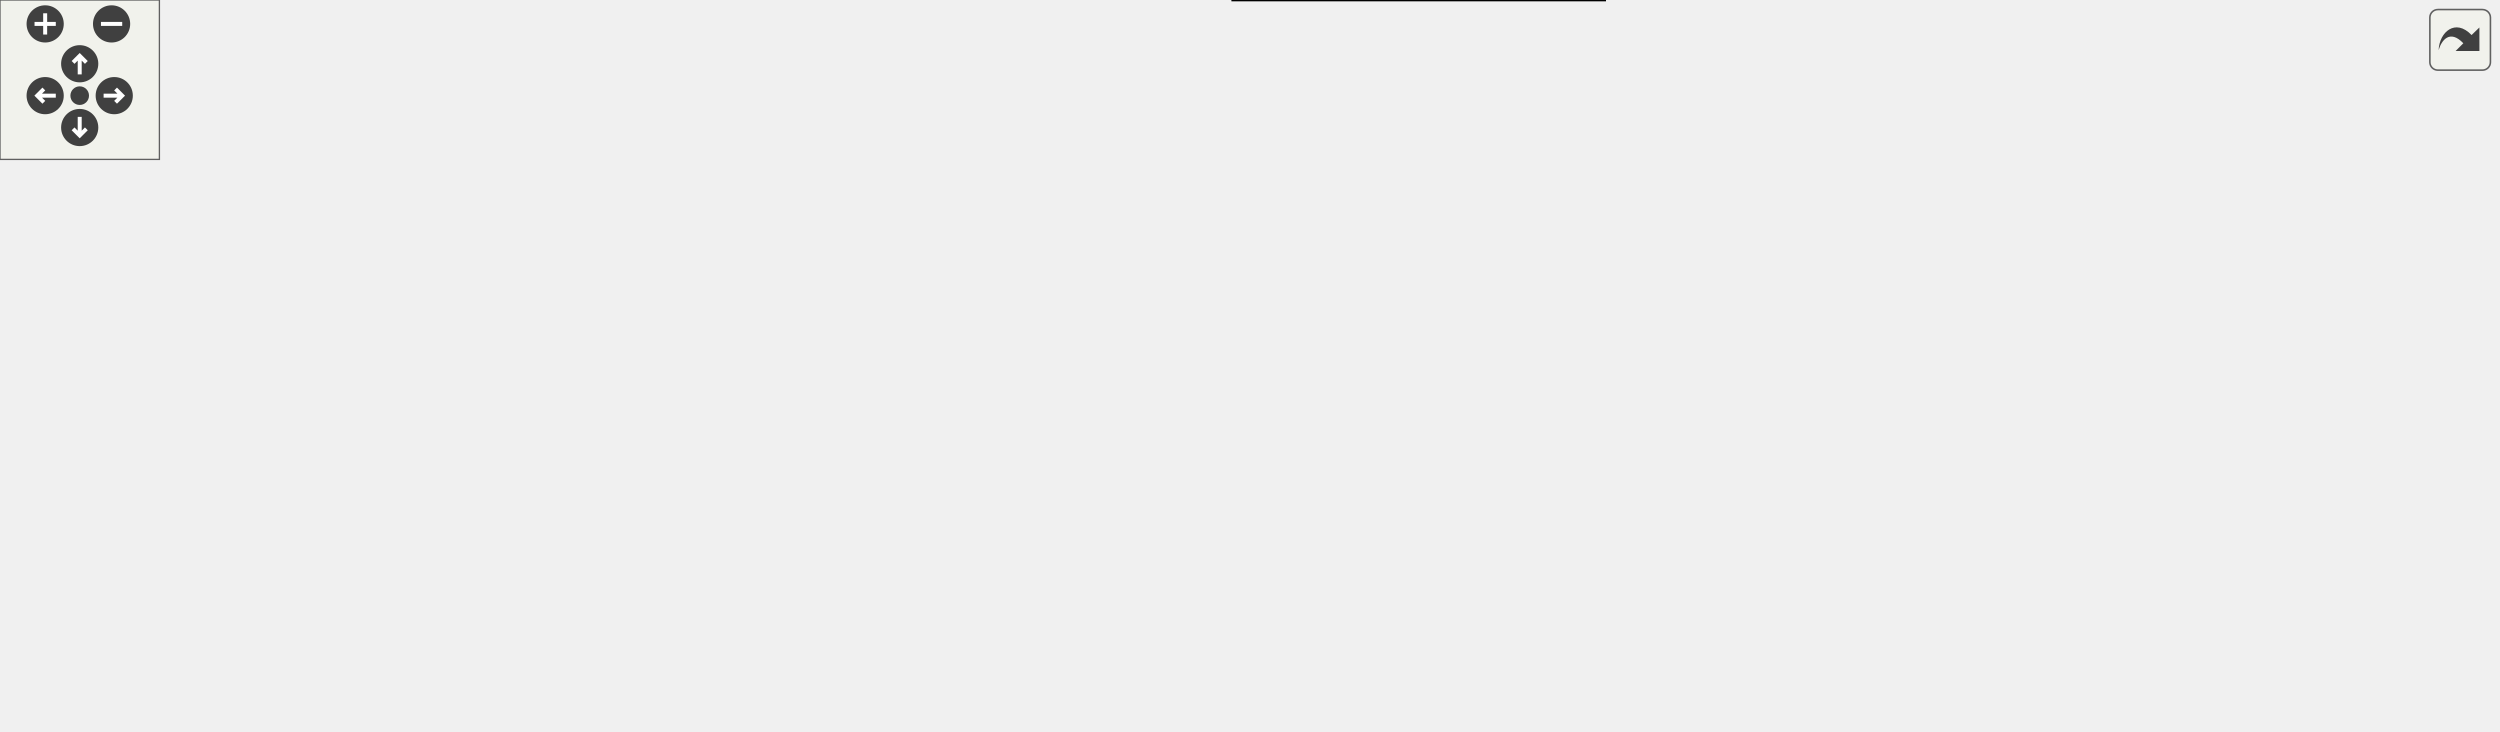
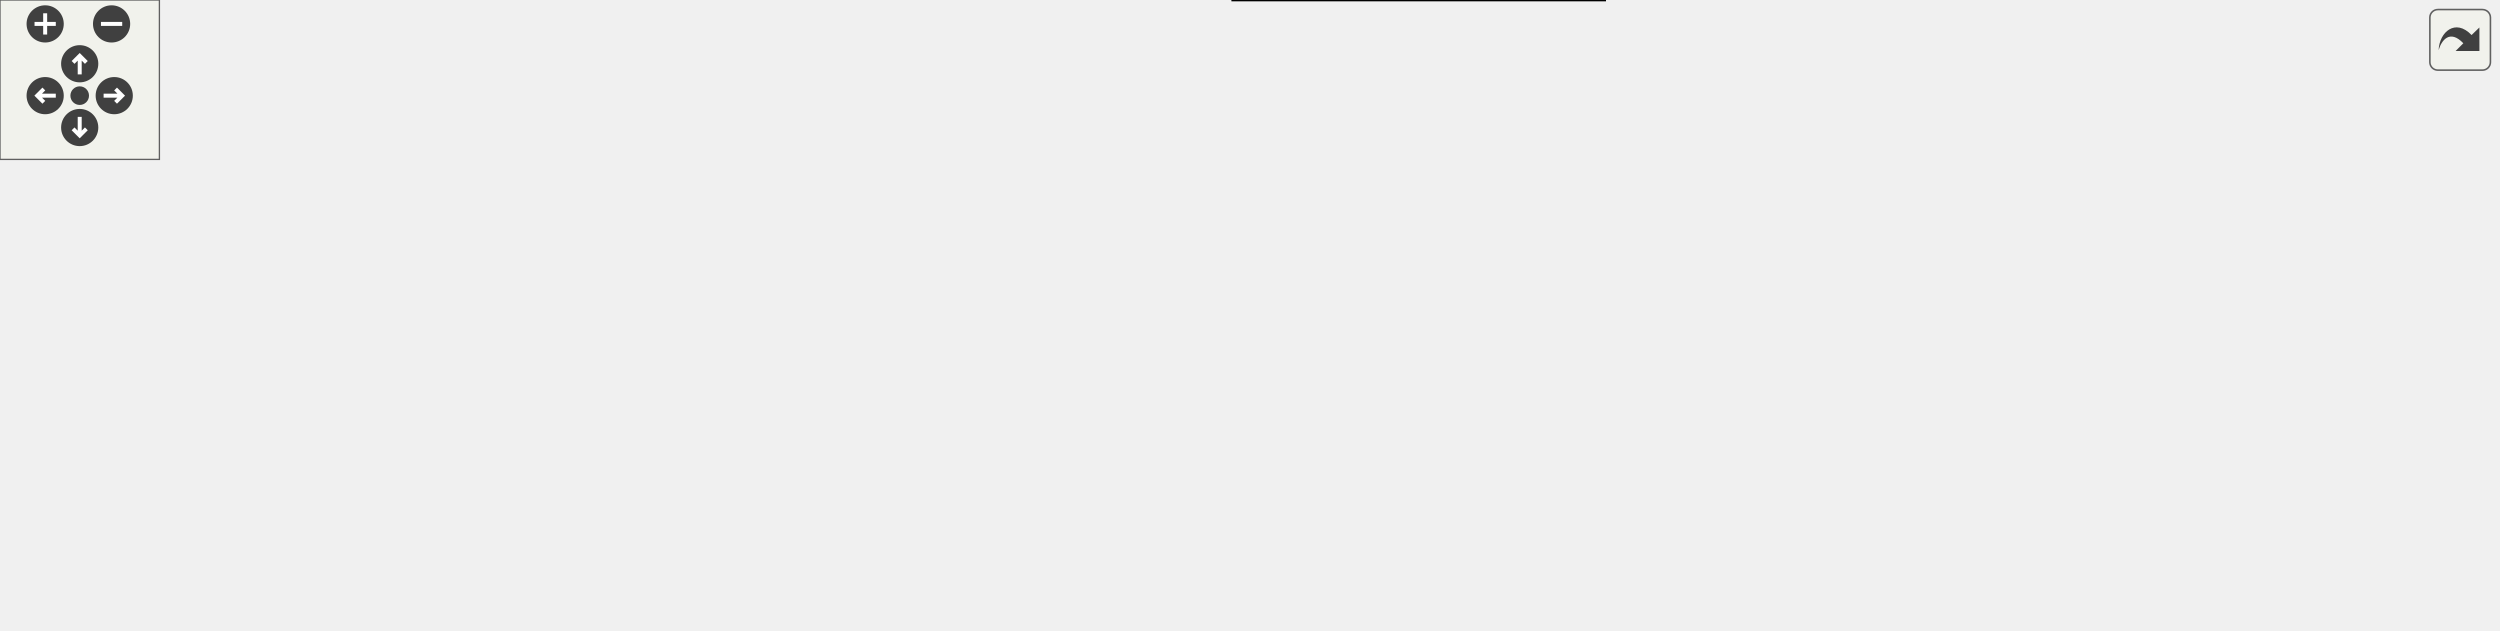
<svg xmlns="http://www.w3.org/2000/svg" xmlns:xlink="http://www.w3.org/1999/xlink" id="main" version="1.1" xml:space="preserve">
  <style type="text/css">
.edge:hover path { stroke: red; }
.edge:hover polygon { stroke: red; fill: red; }
</style>
  <defs>
    <circle id="rim" cx="0" cy="0" r="7" />
    <circle id="rim2" cx="0" cy="0" r="3.5" />
    <g id="zoomPlus">
      <use xlink:href="#rim" fill="#404040">
        <set attributeName="fill" to="#808080" begin="zoomplus.mouseover" end="zoomplus.mouseout" />
      </use>
      <path d="M-4,0h8M0,-4v8" fill="none" stroke="white" stroke-width="1.5" pointer-events="none" />
    </g>
    <g id="zoomMin">
      <use xlink:href="#rim" fill="#404040">
        <set attributeName="fill" to="#808080" begin="zoomminus.mouseover" end="zoomminus.mouseout" />
      </use>
      <path d="M-4,0h8" fill="none" stroke="white" stroke-width="1.5" pointer-events="none" />
    </g>
    <g id="dirArrow">
      <path fill="none" stroke="white" stroke-width="1.5" d="M0,-3.0v7 M-2.5,-0.5L0,-3.0L2.5,-0.5" />
    </g>
    <g id="resetDef">
      <use xlink:href="#rim2" fill="#404040">
        <set attributeName="fill" to="#808080" begin="reset.mouseover" end="reset.mouseout" />
      </use>
    </g>
  </defs>
  <svg id="graph" class="graph">
    <g id="viewport">
      <g id="node1" class="node">
-         <polygon fill="#bfbfbf" stroke="black" points="0,-100.5 0,-119.5 206,-119.5 206,-100.5 0,-100.5" />
-         <text text-anchor="middle" x="103" y="-107.5" font-family="Helvetica,sans-Serif" font-size="10.00">ConnectionObjectGetOToTConnectionType</text>
+         <polygon fill="#bfbfbf" stroke="black" points="0,-81.5 0,-100.5 206,-100.5 206,-81.5 0,-81.5" />
+         <text text-anchor="middle" x="103" y="-88.5" font-family="Helvetica,sans-Serif" font-size="10.00">ConnectionObjectGetOToTConnectionType</text>
      </g>
      <g id="node2" class="node">
        <g id="a_node2">
          <a xlink:href="../../d1/d6c/cipconnectionobject_8h.html#a65b85bb4b72c902af06e054e24d6292c" target="_top" xlink:title="Generate the ConnectionIDs and set the general configuration parameter in the given connection object...">
-             <polygon fill="none" stroke="black" points="242,-195.5 242,-214.5 428,-214.5 428,-195.5 242,-195.5" />
-             <text text-anchor="middle" x="335" y="-202.5" font-family="Helvetica,sans-Serif" font-size="10.00">ConnectionObjectGeneralConfiguration</text>
+             <polygon fill="none" stroke="black" points="242,-157.5 242,-176.5 428,-176.5 428,-157.5 242,-157.5" />
+             <text text-anchor="middle" x="335" y="-164.5" font-family="Helvetica,sans-Serif" font-size="10.00">ConnectionObjectGeneralConfiguration</text>
          </a>
        </g>
      </g>
      <g id="edge1" class="edge">
-         <path fill="none" stroke="midnightblue" d="M128.816,-124.891C155.865,-140.61 200.802,-165.249 242,-181 257.11,-186.777 274.134,-191.648 289.391,-195.46" />
-         <polygon fill="midnightblue" stroke="midnightblue" points="130.425,-121.777 120.03,-119.732 126.881,-127.814 130.425,-121.777" />
+         <path fill="none" stroke="midnightblue" d="M136.77,-104.463C164.518,-115.592 205.492,-131.395 242,-143 258.675,-148.3 277.314,-153.326 293.432,-157.396" />
+         <polygon fill="midnightblue" stroke="midnightblue" points="137.761,-101.088 127.178,-100.59 135.14,-107.579 137.761,-101.088" />
      </g>
      <g id="node7" class="node">
        <g id="a_node7">
          <a xlink:href="../../de/d45/cipioconnection_8h.html#a43e270b3f9b9f6296b12285c320c95aa" target="_top" xlink:title="Setup all data in order to establish an IO connection. ">
-             <polygon fill="none" stroke="black" points="476.5,-157.5 476.5,-176.5 591.5,-176.5 591.5,-157.5 476.5,-157.5" />
-             <text text-anchor="middle" x="534" y="-164.5" font-family="Helvetica,sans-Serif" font-size="10.00">EstablishIoConnection</text>
+             <polygon fill="none" stroke="black" points="476.5,-119.5 476.5,-138.5 591.5,-138.5 591.5,-119.5 476.5,-119.5" />
+             <text text-anchor="middle" x="534" y="-126.5" font-family="Helvetica,sans-Serif" font-size="10.00">EstablishIoConnection</text>
          </a>
        </g>
      </g>
      <g id="edge8" class="edge">
-         <path fill="none" stroke="midnightblue" d="M141.772,-122.642C169.247,-131.285 207.518,-142.189 242,-148 322.628,-161.587 417.339,-165.593 476.276,-166.699" />
-         <polygon fill="midnightblue" stroke="midnightblue" points="142.756,-119.282 132.165,-119.574 140.626,-125.951 142.756,-119.282" />
+         <path fill="none" stroke="midnightblue" d="M175.971,-101.902C197.199,-104.849 220.502,-107.821 242,-110 323.222,-118.232 417.578,-123.632 476.298,-126.502" />
+         <polygon fill="midnightblue" stroke="midnightblue" points="176.447,-98.434 166.057,-100.507 175.472,-105.366 176.447,-98.434" />
      </g>
      <g id="node8" class="node">
        <g id="a_node8">
          <a xlink:href="../../d5/d35/cipconnectionmanager_8c.html#a29e07d628d1216f979fbed720a40503d" target="_top" xlink:title="Check if resources for new connection available, generate ForwardOpen Reply message. ">
-             <polygon fill="none" stroke="black" points="496.5,-100.5 496.5,-119.5 571.5,-119.5 571.5,-100.5 496.5,-100.5" />
-             <text text-anchor="middle" x="534" y="-107.5" font-family="Helvetica,sans-Serif" font-size="10.00">ForwardOpen</text>
+             <polygon fill="none" stroke="black" points="496.5,-65.5 496.5,-84.5 571.5,-84.5 571.5,-65.5 496.5,-65.5" />
+             <text text-anchor="middle" x="534" y="-72.5" font-family="Helvetica,sans-Serif" font-size="10.00">ForwardOpen</text>
          </a>
        </g>
      </g>
      <g id="edge9" class="edge">
-         <path fill="none" stroke="midnightblue" d="M216.489,-110C309.165,-110 434.96,-110 496.31,-110" />
-         <polygon fill="midnightblue" stroke="midnightblue" points="216.211,-106.5 206.211,-110 216.211,-113.5 216.211,-106.5" />
+         <path fill="none" stroke="midnightblue" d="M170.404,-79.985C193.05,-76.728 218.566,-73.606 242,-72 324.473,-66.349 345.342,-70.819 428,-72 450.611,-72.323 475.953,-73.037 496.075,-73.687" />
+         <polygon fill="midnightblue" stroke="midnightblue" points="169.602,-76.565 160.219,-81.486 170.623,-83.49 169.602,-76.565" />
      </g>
      <g id="node9" class="node">
        <g id="a_node9">
          <a xlink:href="../../de/d45/cipioconnection_8h.html#a53b85bce88b582414fc282c95f5626f4" target="_top" xlink:title="Take the data given in the connection object structure and open the necessary communication channels...">
-             <polygon fill="none" stroke="black" points="260.5,-119.5 260.5,-138.5 409.5,-138.5 409.5,-119.5 260.5,-119.5" />
-             <text text-anchor="middle" x="335" y="-126.5" font-family="Helvetica,sans-Serif" font-size="10.00">OpenCommunicationChannels</text>
+             <polygon fill="none" stroke="black" points="260.5,-81.5 260.5,-100.5 409.5,-100.5 409.5,-81.5 260.5,-81.5" />
+             <text text-anchor="middle" x="335" y="-88.5" font-family="Helvetica,sans-Serif" font-size="10.00">OpenCommunicationChannels</text>
          </a>
        </g>
      </g>
      <g id="edge11" class="edge">
-         <path fill="none" stroke="midnightblue" d="M216.512,-119.294C231.408,-120.525 246.36,-121.76 260.367,-122.917" />
-         <polygon fill="midnightblue" stroke="midnightblue" points="216.475,-115.78 206.221,-118.444 215.899,-122.756 216.475,-115.78" />
+         <path fill="none" stroke="midnightblue" d="M216.512,-91C231.408,-91 246.36,-91 260.367,-91" />
+         <polygon fill="midnightblue" stroke="midnightblue" points="216.221,-87.5 206.221,-91 216.221,-94.5 216.221,-87.5" />
      </g>
      <g id="node10" class="node">
        <g id="a_node10">
-           <a xlink:href="../../df/d03/cipioconnection_8c.html#a7e2d3b42cbbf6cca784c55d10ba7063e" target="_top" xlink:title="OpenCommunicationChannels1">
-             <polygon fill="none" stroke="black" points="257.5,-43.5 257.5,-62.5 412.5,-62.5 412.5,-43.5 257.5,-43.5" />
-             <text text-anchor="middle" x="335" y="-50.5" font-family="Helvetica,sans-Serif" font-size="10.00">OpenCommunicationChannels1</text>
-           </a>
-         </g>
-       </g>
-       <g id="edge13" class="edge">
-         <path fill="none" stroke="midnightblue" d="M152.35,-98.018C194.895,-87.474 256.026,-72.324 295.378,-62.572" />
-         <polygon fill="midnightblue" stroke="midnightblue" points="151.361,-94.657 142.497,-100.459 153.045,-101.451 151.361,-94.657" />
-       </g>
-       <g id="node11" class="node">
-         <g id="a_node11">
          <a xlink:href="../../d5/d35/cipconnectionmanager_8c.html#ad7b34359aea58ef8d4e77008ea53098f" target="_top" xlink:title="Parse the connection path of a forward open request. ">
            <polygon fill="none" stroke="black" points="279,-5.5 279,-24.5 391,-24.5 391,-5.5 279,-5.5" />
            <text text-anchor="middle" x="335" y="-12.5" font-family="Helvetica,sans-Serif" font-size="10.00">ParseConnectionPath</text>
          </a>
        </g>
      </g>
-       <g id="edge14" class="edge">
-         <path fill="none" stroke="midnightblue" d="M126.771,-94.65C153.327,-77.429 199.077,-49.84 242,-34 253.629,-29.709 266.461,-26.291 278.758,-23.606" />
-         <polygon fill="midnightblue" stroke="midnightblue" points="124.649,-91.855 118.214,-100.272 128.493,-97.706 124.649,-91.855" />
+       <g id="edge13" class="edge">
+         <path fill="none" stroke="midnightblue" d="M136.77,-77.537C164.518,-66.408 205.492,-50.605 242,-39 258.675,-33.7 277.314,-28.674 293.432,-24.604" />
+         <polygon fill="midnightblue" stroke="midnightblue" points="135.14,-74.421 127.178,-81.41 137.761,-80.912 135.14,-74.421" />
      </g>
      <g id="node3" class="node">
        <g id="a_node3">
          <a xlink:href="../../d2/d11/cipclass3connection_8h.html#a45bd741b44137164c07a6ce09a7a9a9d" target="_top" xlink:title="Check if Class3 connection is available and if yes setup all data. ">
-             <polygon fill="none" stroke="black" points="465.5,-195.5 465.5,-214.5 602.5,-214.5 602.5,-195.5 465.5,-195.5" />
-             <text text-anchor="middle" x="534" y="-202.5" font-family="Helvetica,sans-Serif" font-size="10.00">EstablishClass3Connection</text>
+             <polygon fill="none" stroke="black" points="465.5,-157.5 465.5,-176.5 602.5,-176.5 602.5,-157.5 465.5,-157.5" />
+             <text text-anchor="middle" x="534" y="-164.5" font-family="Helvetica,sans-Serif" font-size="10.00">EstablishClass3Connection</text>
          </a>
        </g>
      </g>
      <g id="edge2" class="edge">
-         <path fill="none" stroke="midnightblue" d="M438.438,-205C447.543,-205 456.603,-205 465.306,-205" />
-         <polygon fill="midnightblue" stroke="midnightblue" points="438.155,-201.5 428.155,-205 438.155,-208.5 438.155,-201.5" />
+         <path fill="none" stroke="midnightblue" d="M438.438,-167C447.543,-167 456.603,-167 465.306,-167" />
+         <polygon fill="midnightblue" stroke="midnightblue" points="438.155,-163.5 428.155,-167 438.155,-170.5 438.155,-163.5" />
      </g>
      <g id="edge6" class="edge">
-         <path fill="none" stroke="midnightblue" d="M395.564,-193.511C423.672,-188.089 456.822,-181.694 483.523,-176.544" />
-         <polygon fill="midnightblue" stroke="midnightblue" points="394.613,-190.129 385.457,-195.46 395.939,-197.003 394.613,-190.129" />
+         <path fill="none" stroke="midnightblue" d="M395.564,-155.511C423.672,-150.089 456.822,-143.694 483.523,-138.544" />
+         <polygon fill="midnightblue" stroke="midnightblue" points="394.613,-152.129 385.457,-157.46 395.939,-159.003 394.613,-152.129" />
      </g>
      <g id="node4" class="node">
        <g id="a_node4">
          <a xlink:href="../../d2/da3/cipconnectionmanager_8h.html#a5ab0de6894d23e8fe84a6b46797c2212" target="_top" xlink:title="Initialize the data of the connection manager object. ">
-             <polygon fill="none" stroke="black" points="640.5,-157.5 640.5,-176.5 757.5,-176.5 757.5,-157.5 640.5,-157.5" />
-             <text text-anchor="middle" x="699" y="-164.5" font-family="Helvetica,sans-Serif" font-size="10.00">ConnectionManagerInit</text>
+             <polygon fill="none" stroke="black" points="640.5,-119.5 640.5,-138.5 757.5,-138.5 757.5,-119.5 640.5,-119.5" />
+             <text text-anchor="middle" x="699" y="-126.5" font-family="Helvetica,sans-Serif" font-size="10.00">ConnectionManagerInit</text>
          </a>
        </g>
      </g>
      <g id="edge3" class="edge">
-         <path fill="none" stroke="midnightblue" d="M586.028,-193.104C608.939,-187.763 635.604,-181.546 657.164,-176.52" />
-         <polygon fill="midnightblue" stroke="midnightblue" points="585.076,-189.732 576.132,-195.411 586.665,-196.549 585.076,-189.732" />
+         <path fill="none" stroke="midnightblue" d="M586.028,-155.104C608.939,-149.763 635.604,-143.546 657.164,-138.52" />
+         <polygon fill="midnightblue" stroke="midnightblue" points="585.076,-151.732 576.132,-157.411 586.665,-158.549 585.076,-151.732" />
      </g>
      <g id="node5" class="node">
        <g id="a_node5">
          <a xlink:href="../../d2/dc9/group__CIP__API.html#ga5d4979945d124e28668b264c3823db1c" target="_top" xlink:title="Initialize and setup the CIP-stack. ">
-             <polygon fill="none" stroke="black" points="794.5,-157.5 794.5,-176.5 865.5,-176.5 865.5,-157.5 794.5,-157.5" />
-             <text text-anchor="middle" x="830" y="-164.5" font-family="Helvetica,sans-Serif" font-size="10.00">CipStackInit</text>
+             <polygon fill="none" stroke="black" points="794.5,-119.5 794.5,-138.5 865.5,-138.5 865.5,-119.5 794.5,-119.5" />
+             <text text-anchor="middle" x="830" y="-126.5" font-family="Helvetica,sans-Serif" font-size="10.00">CipStackInit</text>
          </a>
        </g>
      </g>
      <g id="edge4" class="edge">
-         <path fill="none" stroke="midnightblue" d="M767.982,-167C777.081,-167 786.087,-167 794.274,-167" />
-         <polygon fill="midnightblue" stroke="midnightblue" points="767.709,-163.5 757.708,-167 767.708,-170.5 767.709,-163.5" />
+         <path fill="none" stroke="midnightblue" d="M767.982,-129C777.081,-129 786.087,-129 794.274,-129" />
+         <polygon fill="midnightblue" stroke="midnightblue" points="767.709,-125.5 757.708,-129 767.708,-132.5 767.709,-125.5" />
      </g>
      <g id="node6" class="node">
        <g id="a_node6">
          <a xlink:href="../../d9/dfb/POSIX_2main_8c.html#ad338a7dbc41dc40bcecd0479377ef207" target="_top" xlink:title="main">
-             <polygon fill="none" stroke="black" points="902,-157.5 902,-176.5 940,-176.5 940,-157.5 902,-157.5" />
-             <text text-anchor="middle" x="921" y="-164.5" font-family="Helvetica,sans-Serif" font-size="10.00">main</text>
+             <polygon fill="none" stroke="black" points="902,-119.5 902,-138.5 940,-138.5 940,-119.5 902,-119.5" />
+             <text text-anchor="middle" x="921" y="-126.5" font-family="Helvetica,sans-Serif" font-size="10.00">main</text>
          </a>
        </g>
      </g>
      <g id="edge5" class="edge">
-         <path fill="none" stroke="midnightblue" d="M875.909,-167C885.046,-167 894.161,-167 901.711,-167" />
-         <polygon fill="midnightblue" stroke="midnightblue" points="875.665,-163.5 865.665,-167 875.665,-170.5 875.665,-163.5" />
+         <path fill="none" stroke="midnightblue" d="M875.909,-129C885.046,-129 894.161,-129 901.711,-129" />
+         <polygon fill="midnightblue" stroke="midnightblue" points="875.665,-125.5 865.665,-129 875.665,-132.5 875.665,-125.5" />
      </g>
      <g id="edge7" class="edge">
-         <path fill="none" stroke="midnightblue" d="M601.72,-167C614.566,-167 627.918,-167 640.443,-167" />
-         <polygon fill="midnightblue" stroke="midnightblue" points="601.552,-163.5 591.552,-167 601.552,-170.5 601.552,-163.5" />
+         <path fill="none" stroke="midnightblue" d="M601.72,-129C614.566,-129 627.918,-129 640.443,-129" />
+         <polygon fill="midnightblue" stroke="midnightblue" points="601.552,-125.5 591.552,-129 601.552,-132.5 601.552,-125.5" />
      </g>
      <g id="edge10" class="edge">
-         <path fill="none" stroke="midnightblue" d="M571.971,-122.928C601.963,-133.416 643.564,-147.964 670.628,-157.428" />
-         <polygon fill="midnightblue" stroke="midnightblue" points="572.877,-119.538 562.283,-119.541 570.567,-126.145 572.877,-119.538" />
+         <path fill="none" stroke="midnightblue" d="M573.289,-87.685C602.66,-97.415 642.566,-110.635 669.248,-119.475" />
+         <polygon fill="midnightblue" stroke="midnightblue" points="574.359,-84.352 563.766,-84.53 572.158,-90.997 574.359,-84.352" />
      </g>
      <g id="edge12" class="edge">
-         <path fill="none" stroke="midnightblue" d="M395.564,-140.489C423.672,-145.911 456.822,-152.306 483.523,-157.456" />
-         <polygon fill="midnightblue" stroke="midnightblue" points="395.939,-136.997 385.457,-138.54 394.613,-143.871 395.939,-136.997" />
-       </g>
-       <g id="node12" class="node">
-         <g id="a_node12">
+         <path fill="none" stroke="midnightblue" d="M395.564,-102.489C423.672,-107.911 456.822,-114.306 483.523,-119.456" />
+         <polygon fill="midnightblue" stroke="midnightblue" points="395.939,-98.997 385.457,-100.54 394.613,-105.871 395.939,-98.997" />
+       </g>
+       <g id="node11" class="node">
+         <g id="a_node11">
          <a xlink:href="../../d5/d35/cipconnectionmanager_8c.html#af379a4b383c738a07d8e1ab0a4ac7510" target="_top" xlink:title="Handles a Non Null Non Matching Forward Open Request. ">
            <polygon fill="none" stroke="black" points="464,-0 464,-30 604,-30 604,-0 464,-0" />
            <text text-anchor="start" x="472" y="-18" font-family="Helvetica,sans-Serif" font-size="10.00">HandleNonNullNonMatching</text>
            <text text-anchor="middle" x="534" y="-7" font-family="Helvetica,sans-Serif" font-size="10.00">ForwardOpenRequest</text>
          </a>
        </g>
      </g>
-       <g id="edge15" class="edge">
+       <g id="edge14" class="edge">
        <path fill="none" stroke="midnightblue" d="M401.403,-15C421.434,-15 443.531,-15 463.806,-15" />
        <polygon fill="midnightblue" stroke="midnightblue" points="401.137,-11.5 391.137,-15 401.137,-18.5 401.137,-11.5" />
      </g>
    </g>
  </svg>
  <g id="navigator" transform="translate(0 0)" fill="#404254">
    <rect fill="#f2f5e9" fill-opacity="0.5" stroke="#606060" stroke-width=".5" x="0" y="0" width="60" height="60" />
    <use id="zoomplus" xlink:href="#zoomPlus" x="17" y="9" />
    <use id="zoomminus" xlink:href="#zoomMin" x="42" y="9" />
    <use id="reset" xlink:href="#resetDef" x="30" y="36" />
    <g id="arrowUp" xlink:href="#dirArrow" transform="translate(30 24)">
      <use xlink:href="#rim" fill="#404040">
        <set attributeName="fill" to="#808080" begin="arrowUp.mouseover" end="arrowUp.mouseout" />
      </use>
      <path fill="none" stroke="white" stroke-width="1.5" d="M0,-3.0v7 M-2.5,-0.5L0,-3.0L2.5,-0.5" />
    </g>
    <g id="arrowRight" xlink:href="#dirArrow" transform="rotate(90) translate(36 -43)">
      <use xlink:href="#rim" fill="#404040">
        <set attributeName="fill" to="#808080" begin="arrowRight.mouseover" end="arrowRight.mouseout" />
      </use>
      <path fill="none" stroke="white" stroke-width="1.5" d="M0,-3.0v7 M-2.5,-0.5L0,-3.0L2.5,-0.5" />
    </g>
    <g id="arrowDown" xlink:href="#dirArrow" transform="rotate(180) translate(-30 -48)">
      <use xlink:href="#rim" fill="#404040">
        <set attributeName="fill" to="#808080" begin="arrowDown.mouseover" end="arrowDown.mouseout" />
      </use>
      <path fill="none" stroke="white" stroke-width="1.5" d="M0,-3.0v7 M-2.5,-0.5L0,-3.0L2.5,-0.5" />
    </g>
    <g id="arrowLeft" xlink:href="#dirArrow" transform="rotate(270) translate(-36 17)">
      <use xlink:href="#rim" fill="#404040">
        <set attributeName="fill" to="#808080" begin="arrowLeft.mouseover" end="arrowLeft.mouseout" />
      </use>
      <path fill="none" stroke="white" stroke-width="1.5" d="M0,-3.0v7 M-2.5,-0.5L0,-3.0L2.5,-0.5" />
    </g>
  </g>
  <svg viewBox="0 0 15 15" width="100%" height="30px" preserveAspectRatio="xMaxYMin meet">
    <g id="arrow_out" transform="scale(0.3 0.3)">
      <a xlink:href="cipconnectionobject_8h_aa896ebb7d03c6e75027402b3e0d6dc6e_icgraph_org.svg" target="_base">
        <rect id="button" ry="5" rx="5" y="6" x="6" height="38" width="38" fill="#f2f5e9" fill-opacity="0.5" stroke="#606060" stroke-width="1.0" />
        <path id="arrow" d="M 11.5,31.437 C 11.94,20.098 22.043,11.323 32.159,21.979 L 37.069,17.246 C 37.069,17.246 37.088,32 37.088,32 L 22.16,31.978 C 22.16,31.978 26.998,27.14 26.998,27.14 C 18.529,18.264 13.292,25.23 11.5,31.437 z" style="fill:#404040;" />
      </a>
    </g>
  </svg>
</svg>
